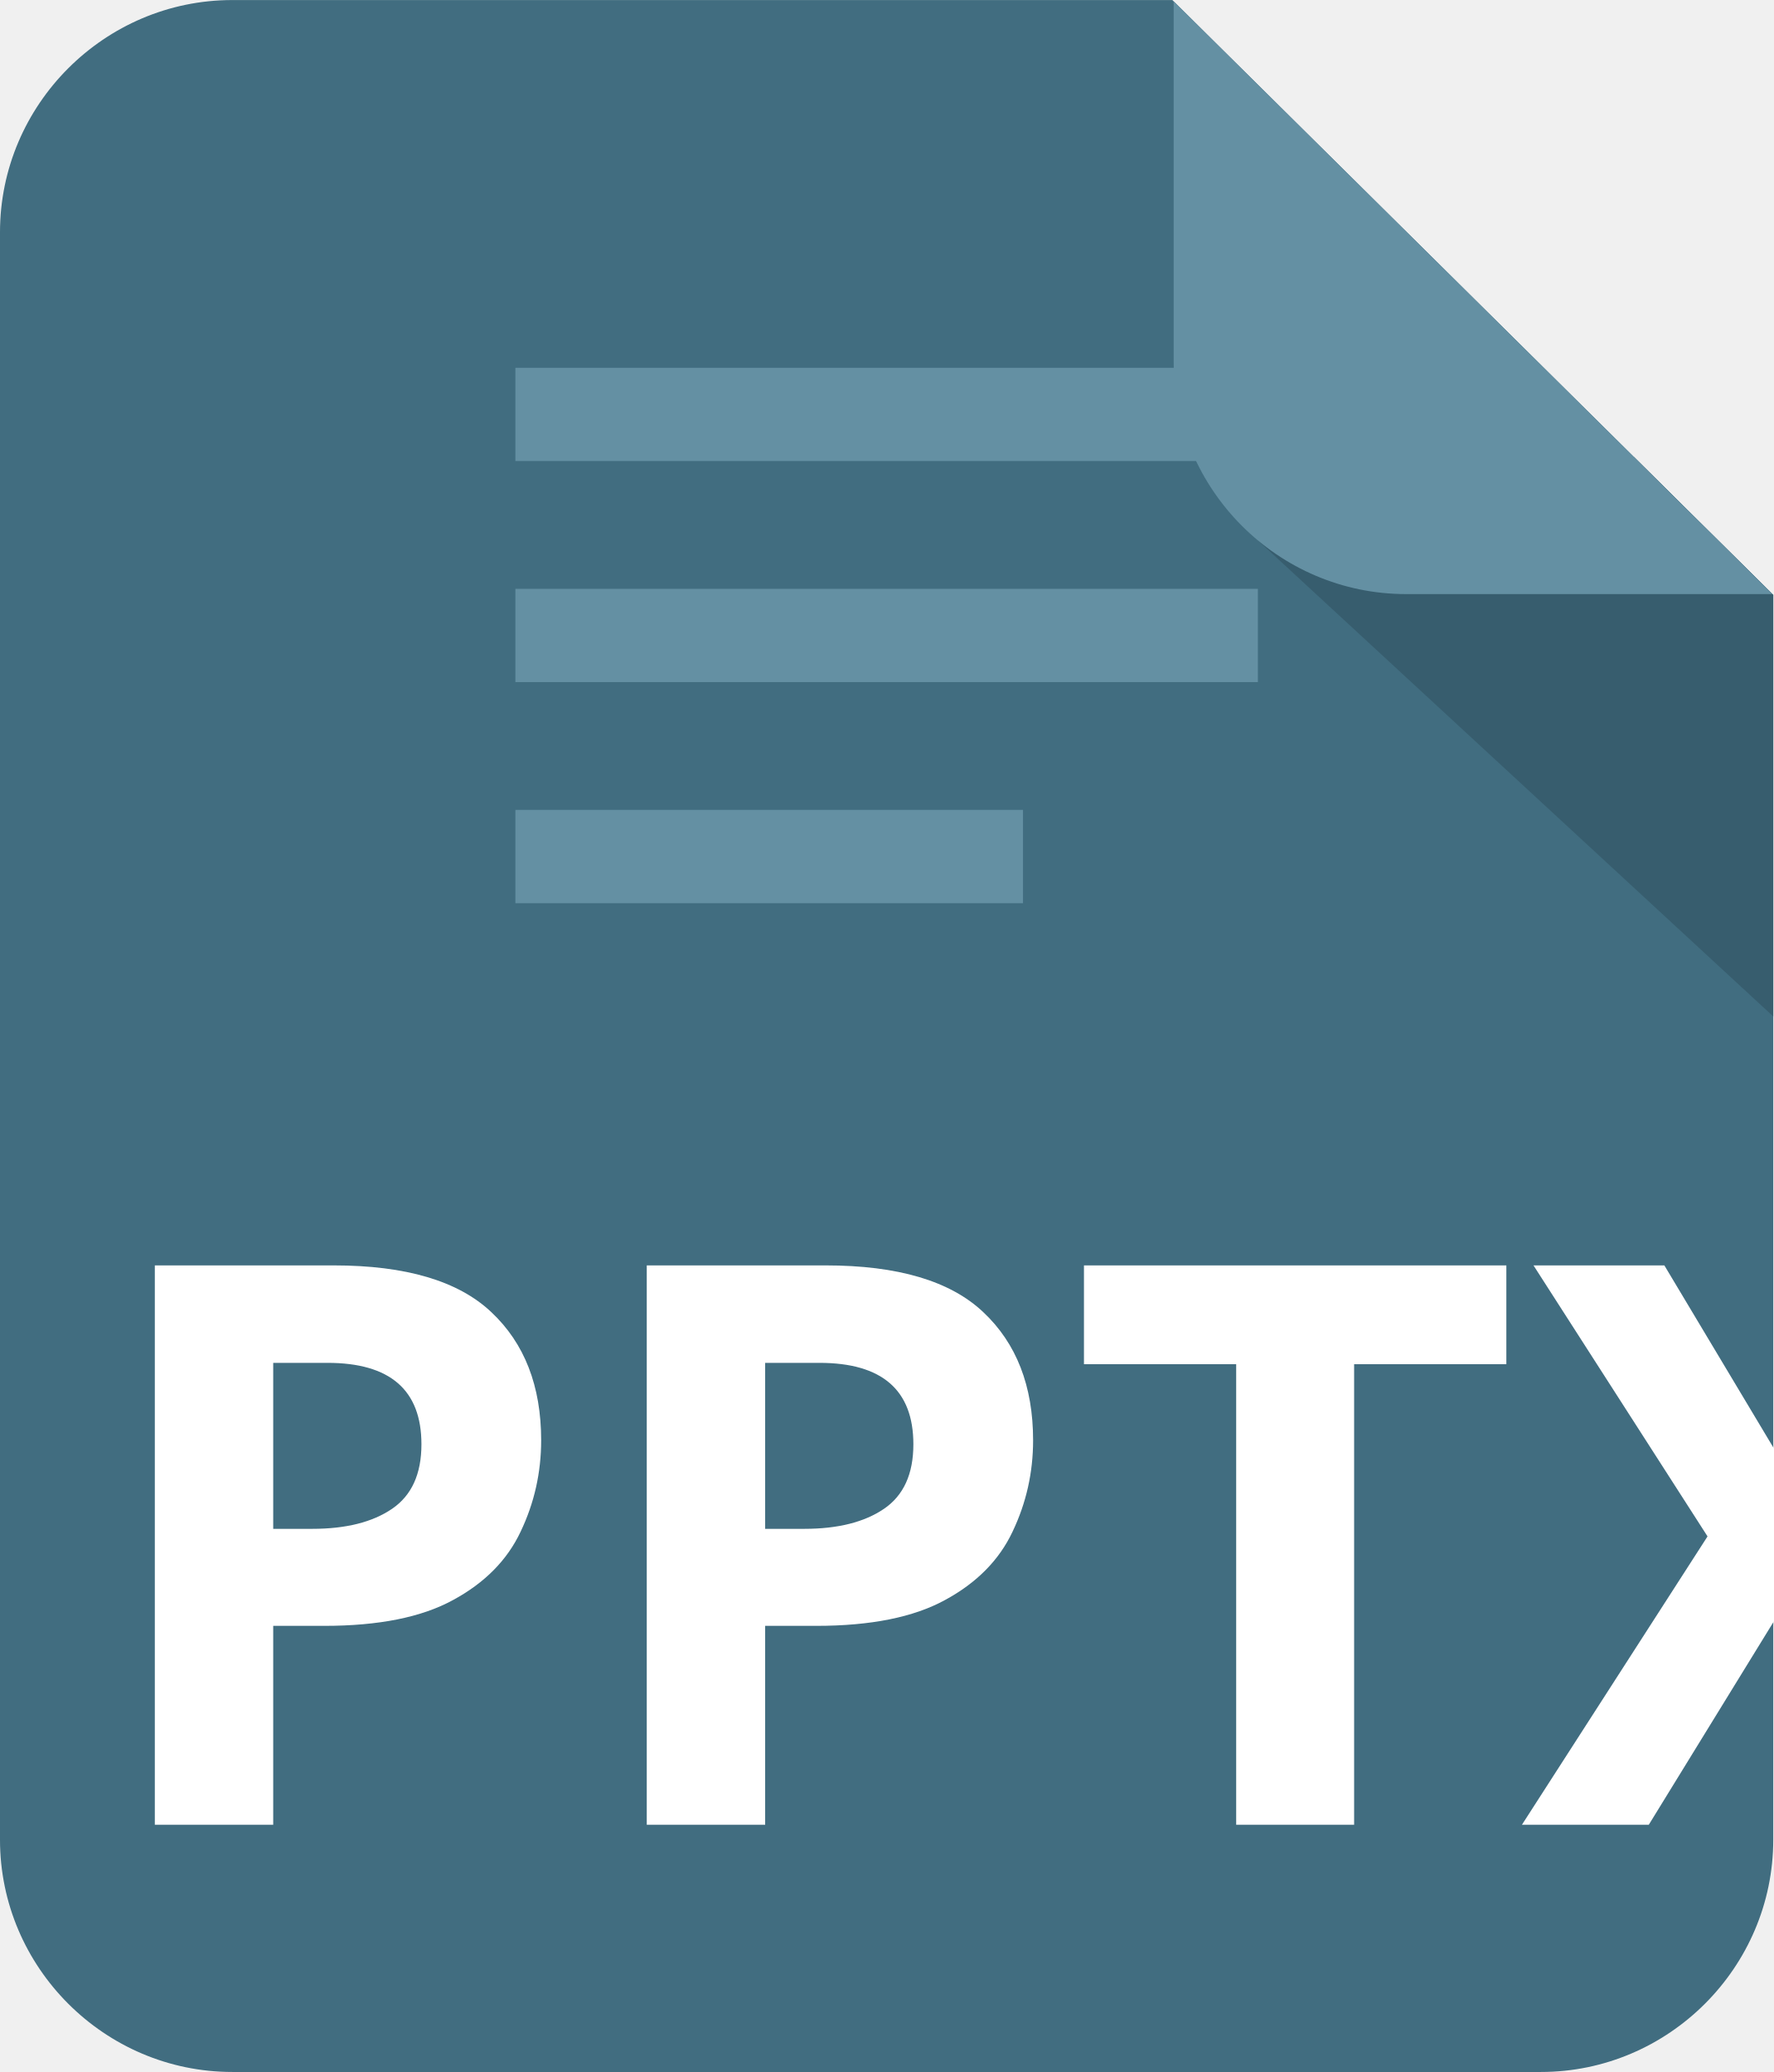
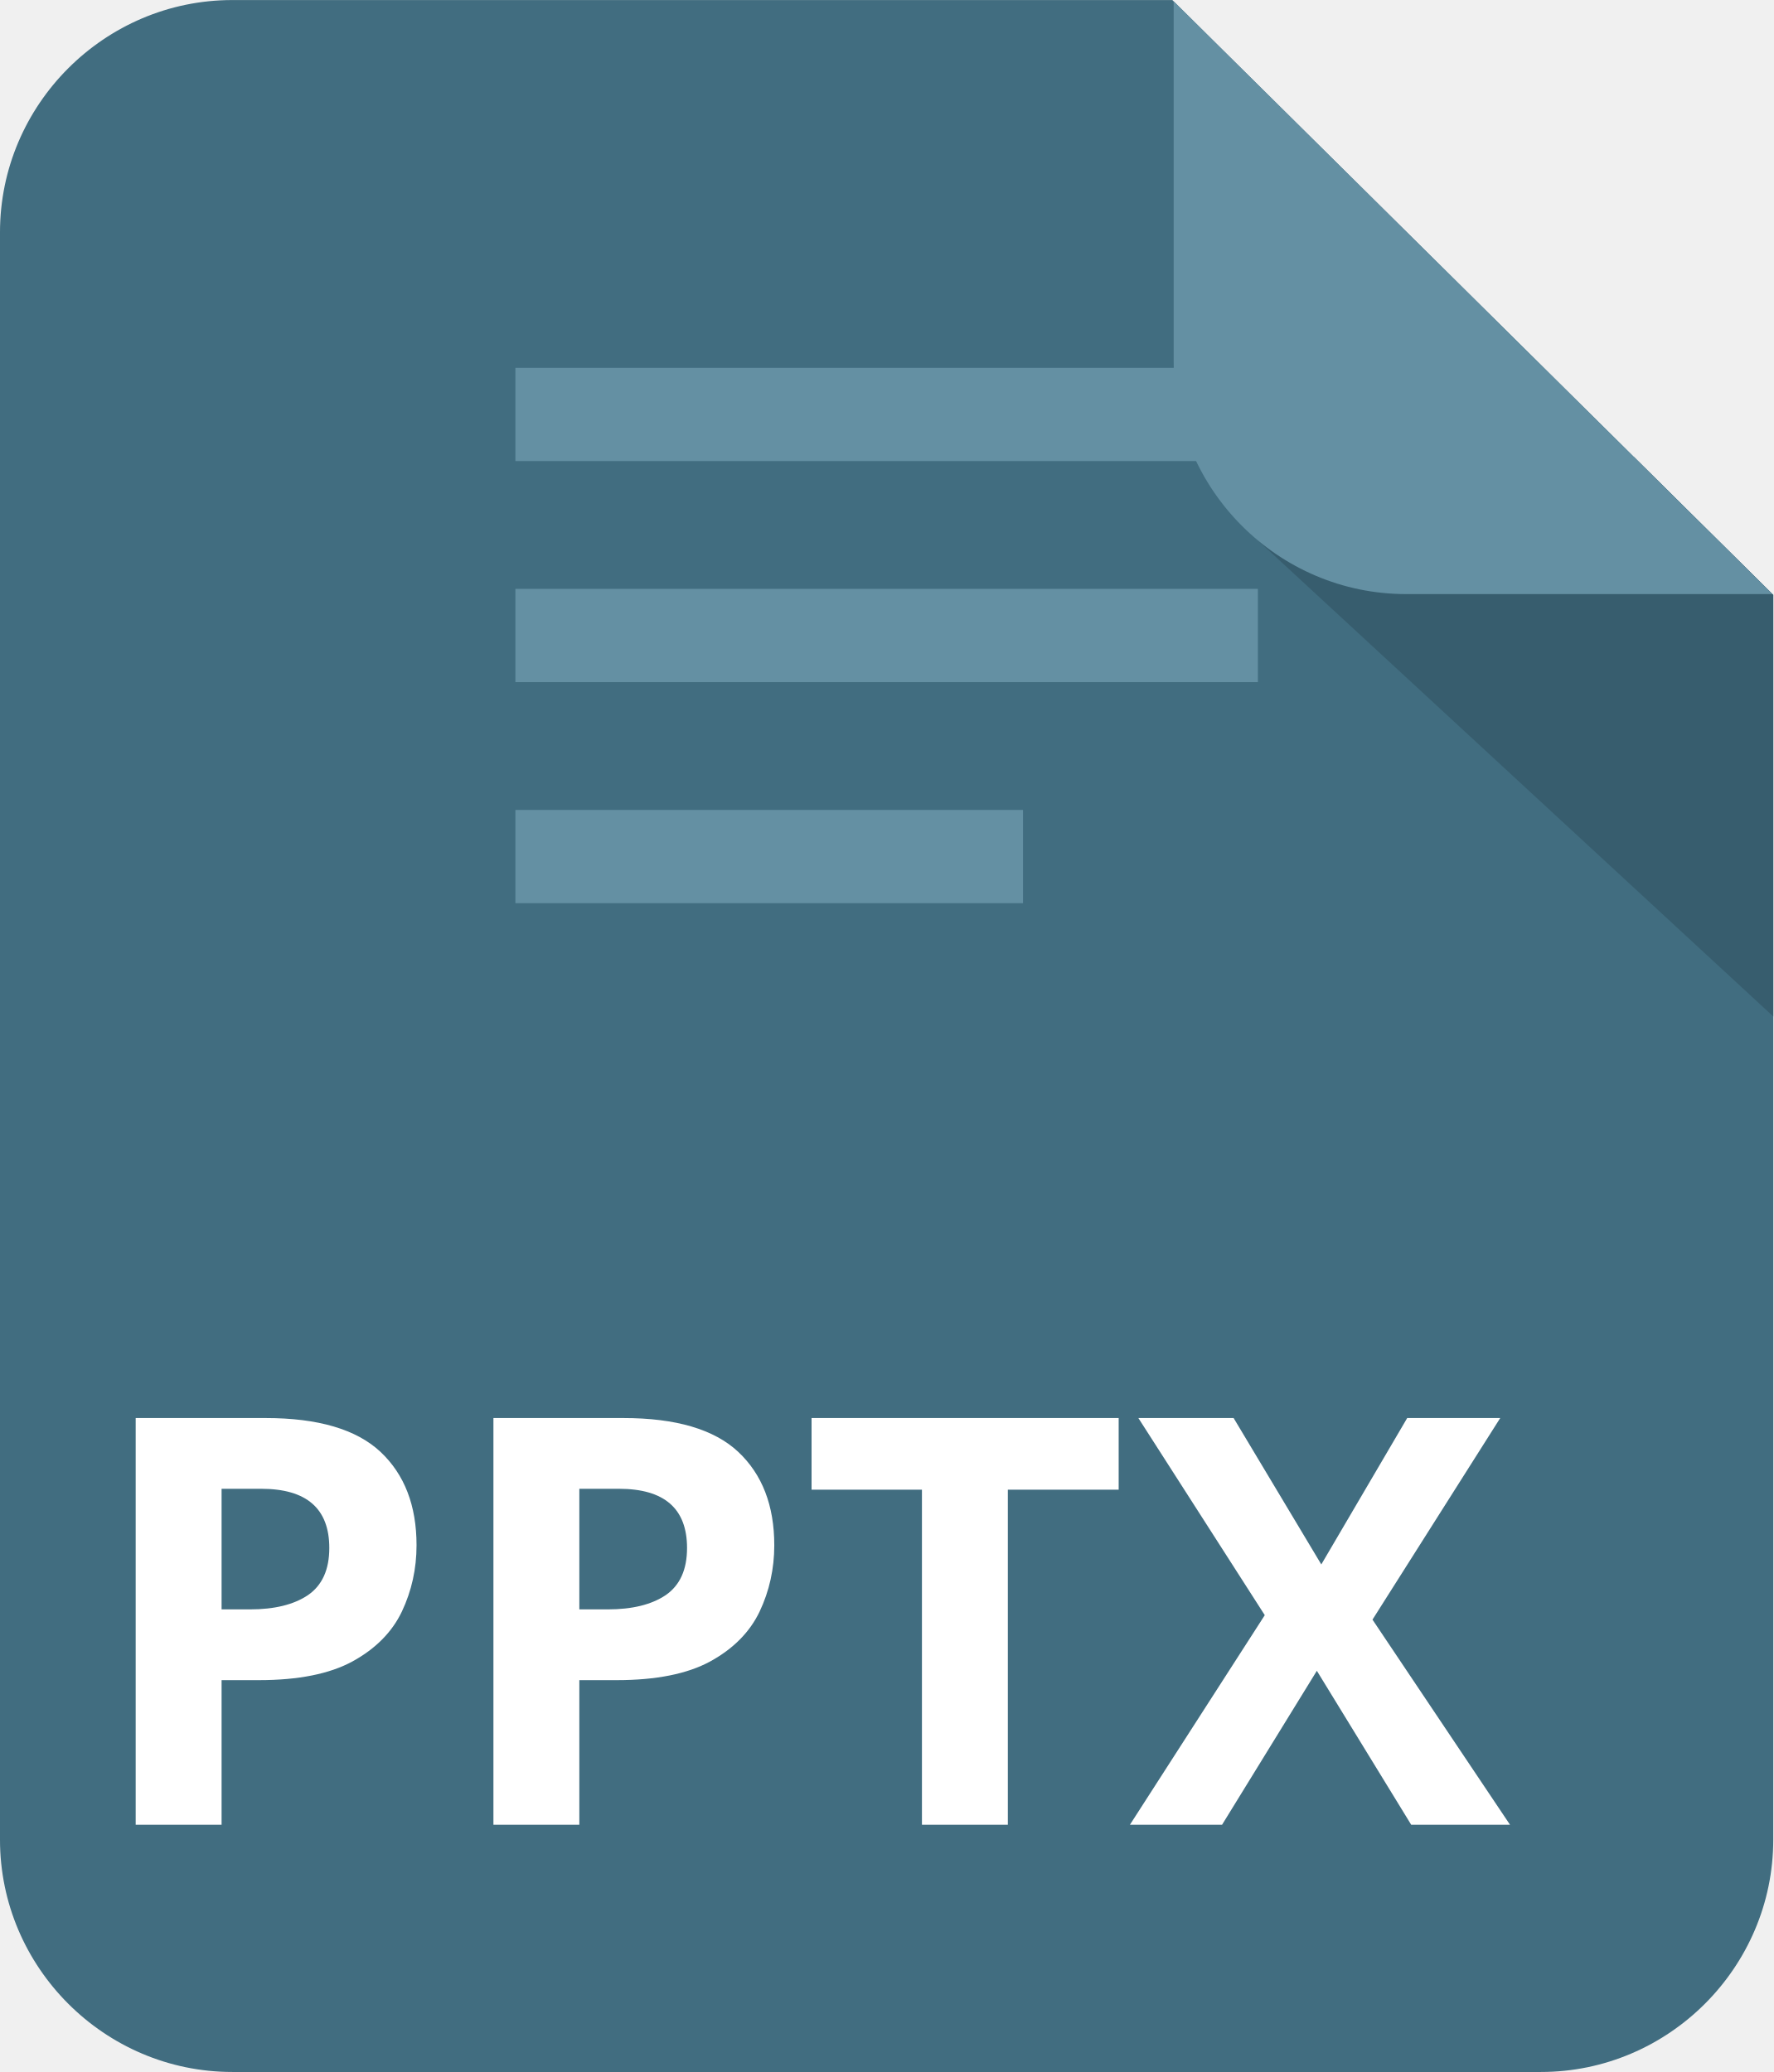
<svg xmlns="http://www.w3.org/2000/svg" width="17.568mm" height="20.532mm" viewBox="0 0 62.25 72.75" id="svg4390" version="1.1">
  <defs id="defs4392" />
  <g id="layer1" transform="translate(-436.2681,-589.8086)">
    <path d="m 444.424,589.809 33,0 21.094,20.886 0,43.708 c 0,4.482 -3.672,8.156 -8.156,8.156 l -45.938,0 c -4.486,0 -8.156,-3.671 -8.156,-8.156 l 0,-56.438 c 0,-4.486 3.67,-8.156 8.156,-8.156" style="fill:#416d80;fill-opacity:1;fill-rule:evenodd;stroke:none" id="path24" />
    <path d="m 480.423,608.779 18.095,16.718 0,-14.801 -4.89,-4.841 -13.205,2.925" style="fill:#375d6e;fill-opacity:1;fill-rule:evenodd;stroke:none" id="path32" />
    <path d="m 454.361,602.722 26.065,0 0,3.274 -26.065,0 0,-3.274 z m 0,15.524 17.82,0 0,3.274 -17.82,0 0,-3.274 z m 0,-7.763 26.065,0 0,3.275 -26.065,0 0,-3.275" style="fill:#6490a3;fill-opacity:1;fill-rule:evenodd;stroke:none" id="path112" />
    <path d="m 498.489,610.667 -12.863,0 c -4.486,0 -8.156,-3.67 -8.156,-8.156 l 0,-12.656 21.019,20.812" style="fill:#6490a3;fill-opacity:1;fill-rule:evenodd;stroke:none" id="path140" />
-     <text xml:space="preserve" style="font-style:normal;font-variant:normal;font-weight:normal;font-stretch:normal;font-size:40px;line-height:125%;font-family:'Ubuntu Mono';-inkscape-font-specification:'Ubuntu Mono';letter-spacing:0px;word-spacing:0px;fill:#ffffff;fill-opacity:1;stroke:none;stroke-width:1px;stroke-linecap:butt;stroke-linejoin:miter;stroke-opacity:1" x="439.233" y="653.878" id="text4332-2">
-       <tspan id="tspan4334-1" x="439.233" y="653.878" style="font-style:normal;font-variant:normal;font-weight:bold;font-stretch:normal;font-size:27.5px;font-family:'Ubuntu Mono';-inkscape-font-specification:'Ubuntu Mono Bold';fill:#ffffff">PPTX</tspan>
+     <text xml:space="preserve" style="font-style:normal;font-variant:normal;font-weight:normal;font-stretch:normal;font-size:20px;line-height:125%;font-family:'sans-serif';-inkscape-font-specification:'sans-serif';letter-spacing:0px;word-spacing:0px;fill:#ffffff;fill-opacity:1;stroke:none;stroke-width:1px;stroke-linecap:butt;stroke-linejoin:miter;stroke-opacity:1" x="439.233" y="653.878" id="text4332-2">
+       <tspan id="tspan4334-1" x="439.233" y="653.878" style="font-style:normal;font-variant:normal;font-weight:bold;font-stretch:normal;font-size:20px;font-family:'sans-serif';-inkscape-font-specification:'sans-serif Bold';fill:#ffffff">PPTX</tspan>
    </text>
  </g>
</svg>
